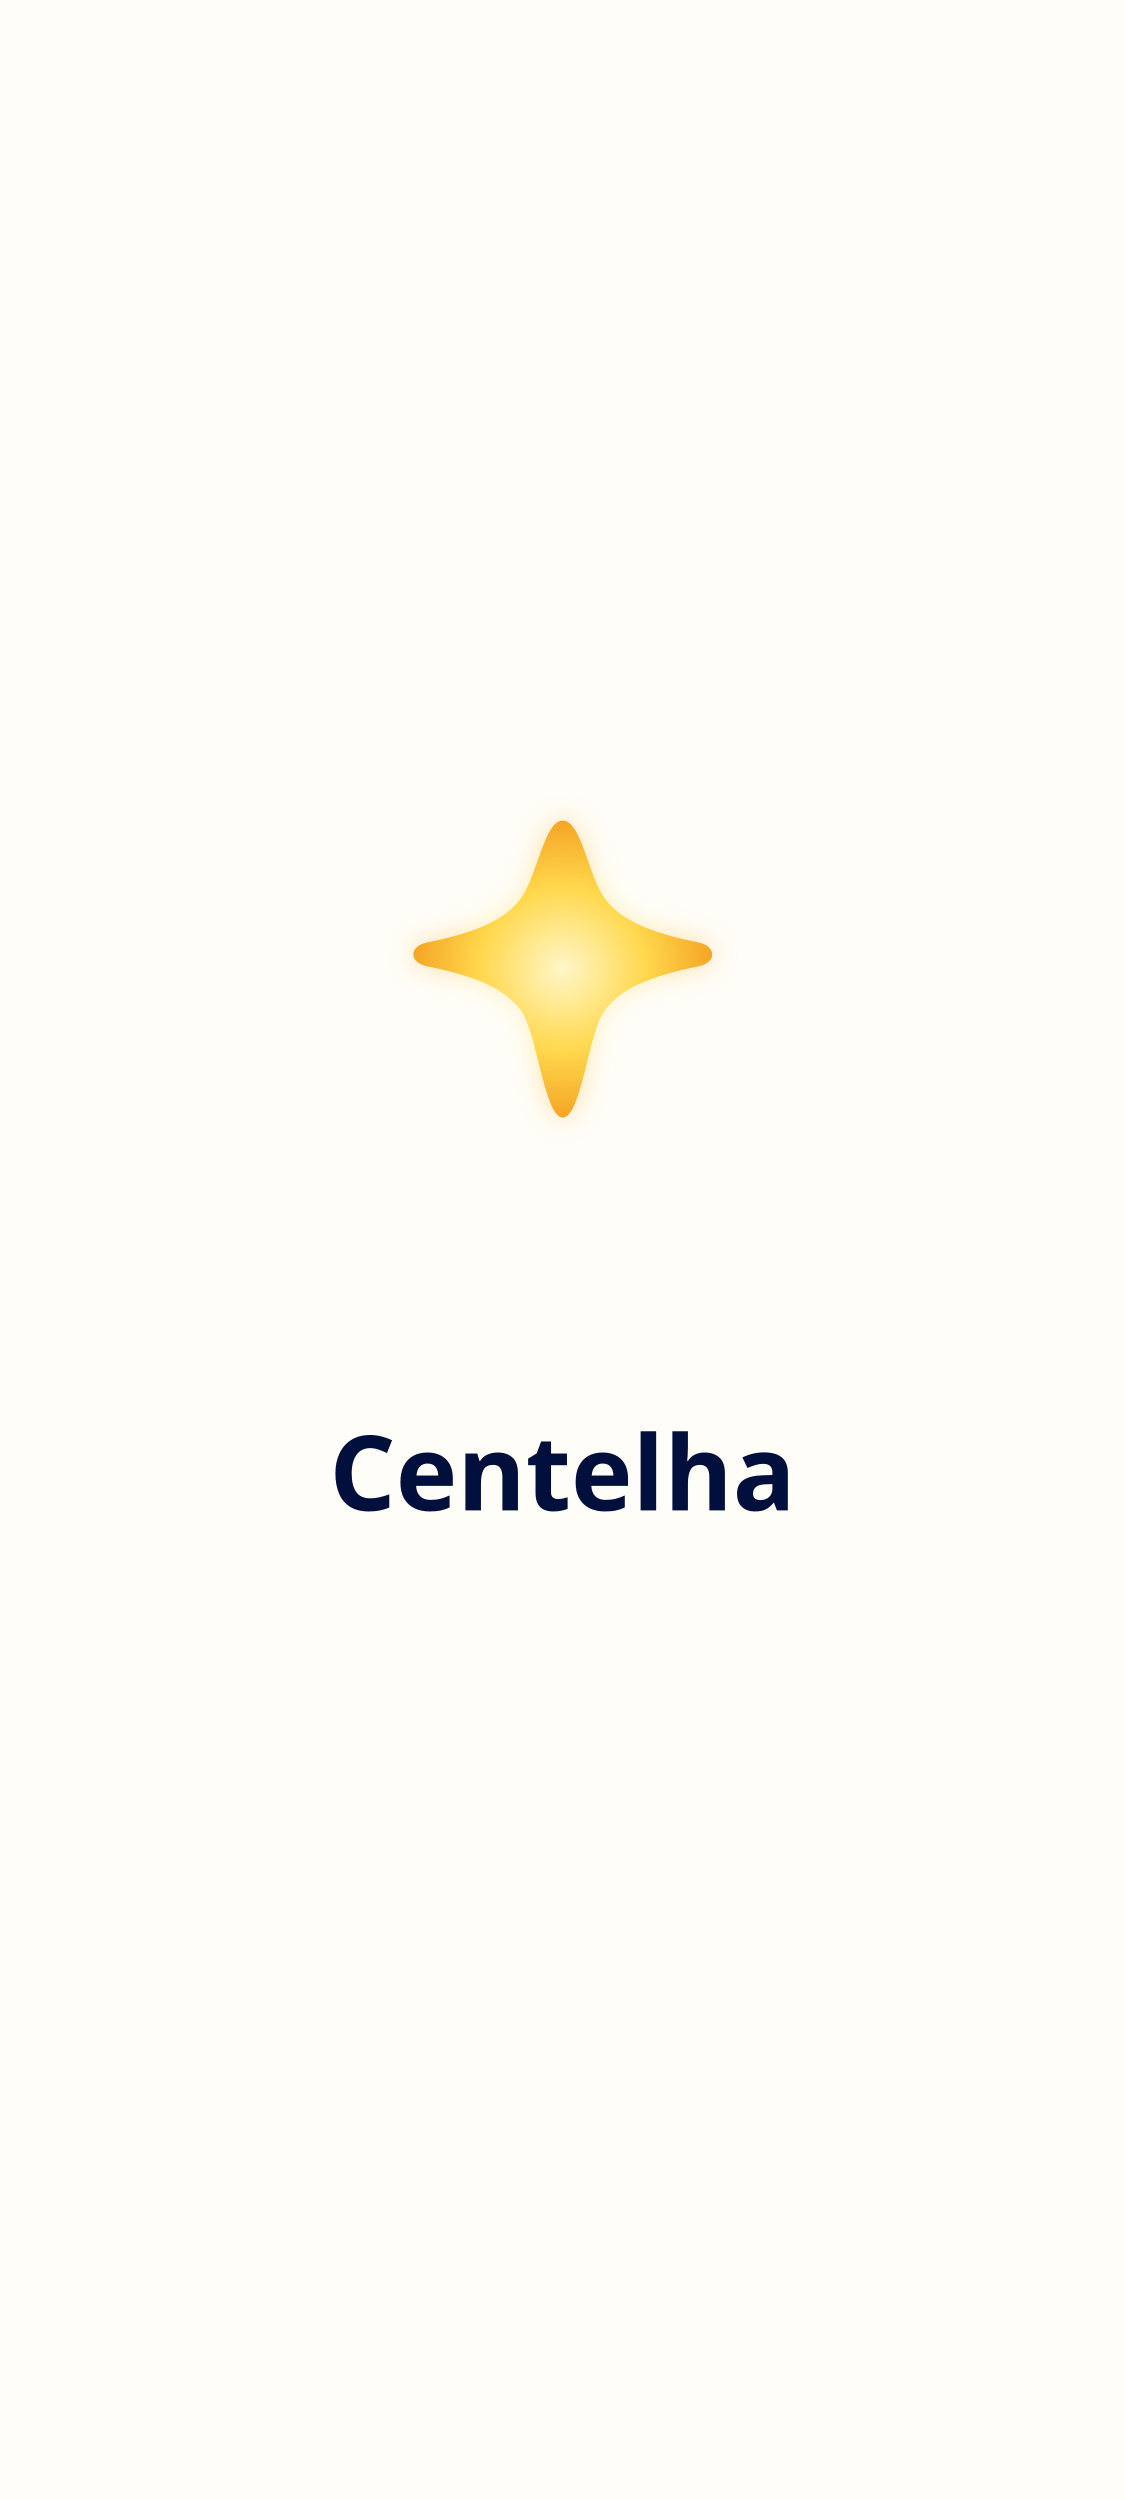
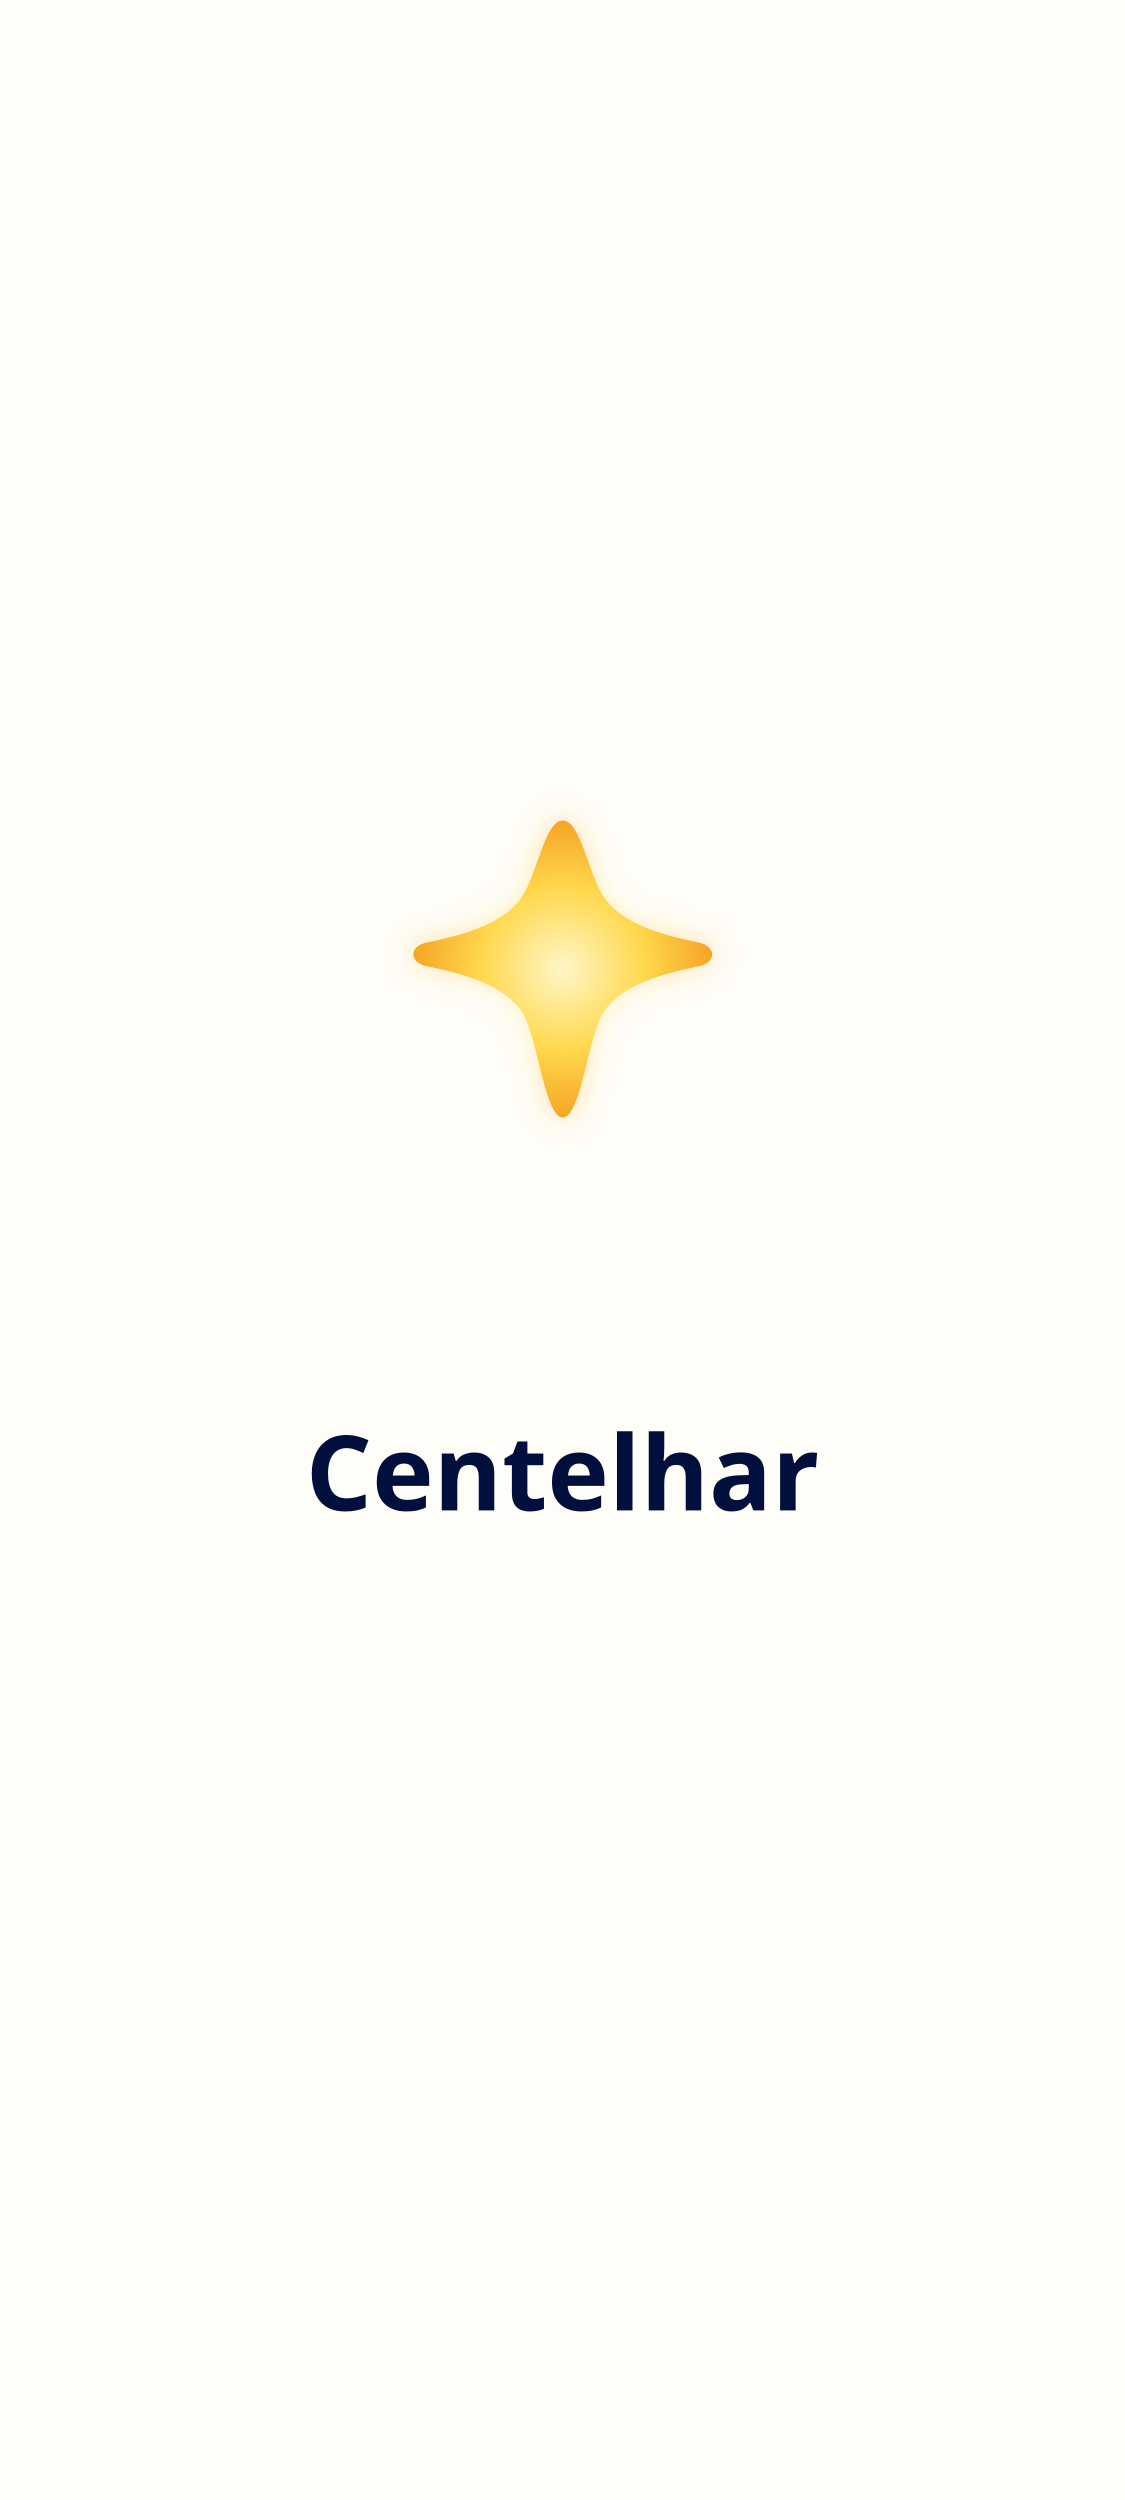
<svg xmlns="http://www.w3.org/2000/svg" viewBox="0 0 1080 2400">
  <defs>
    <radialGradient id="g">
      <stop stop-color="#FFF6C8" />
      <stop offset=".55" stop-color="#FFD84D" />
      <stop offset="1" stop-color="#F5A524" />
    </radialGradient>
    <filter id="gl">
      <feGaussianBlur stdDeviation="28" />
    </filter>
  </defs>
  <rect width="1080" height="2400" fill="#FFFDF8" />
  <g transform="translate(315 705) scale(.44)">
    <path d="M512 188 C552 188 568 309 603 357 C638 405 700 432 808 454 C848 462 848 498 808 506 C700 528 638 555 603 603 C568 651 552 836 512 836 C472 836 456 651 421 603 C386 555 324 528 216 506 C176 498 176 462 216 454 C324 432 386 405 421 357 C456 309 472 188 512 188 Z" fill="url(#g)" opacity=".4" filter="url(#gl)" />
    <path d="M512 188 C552 188 568 309 603 357 C638 405 700 432 808 454 C848 462 848 498 808 506 C700 528 638 555 603 603 C568 651 552 836 512 836 C472 836 456 651 421 603 C386 555 324 528 216 506 C176 498 176 462 216 454 C324 432 386 405 421 357 C456 309 472 188 512 188 Z" fill="url(#g)" />
  </g>
-   <text x="540" y="1450" text-anchor="middle" fill="#000F3B" font-family="Comfortaa, sans-serif" font-size="100" font-weight="700">Centelha</text>
+   <text x="540" y="1450" text-anchor="middle" fill="#000F3B" font-family="Comfortaa, sans-serif" font-size="100" font-weight="700">Centelhar</text>
</svg>
